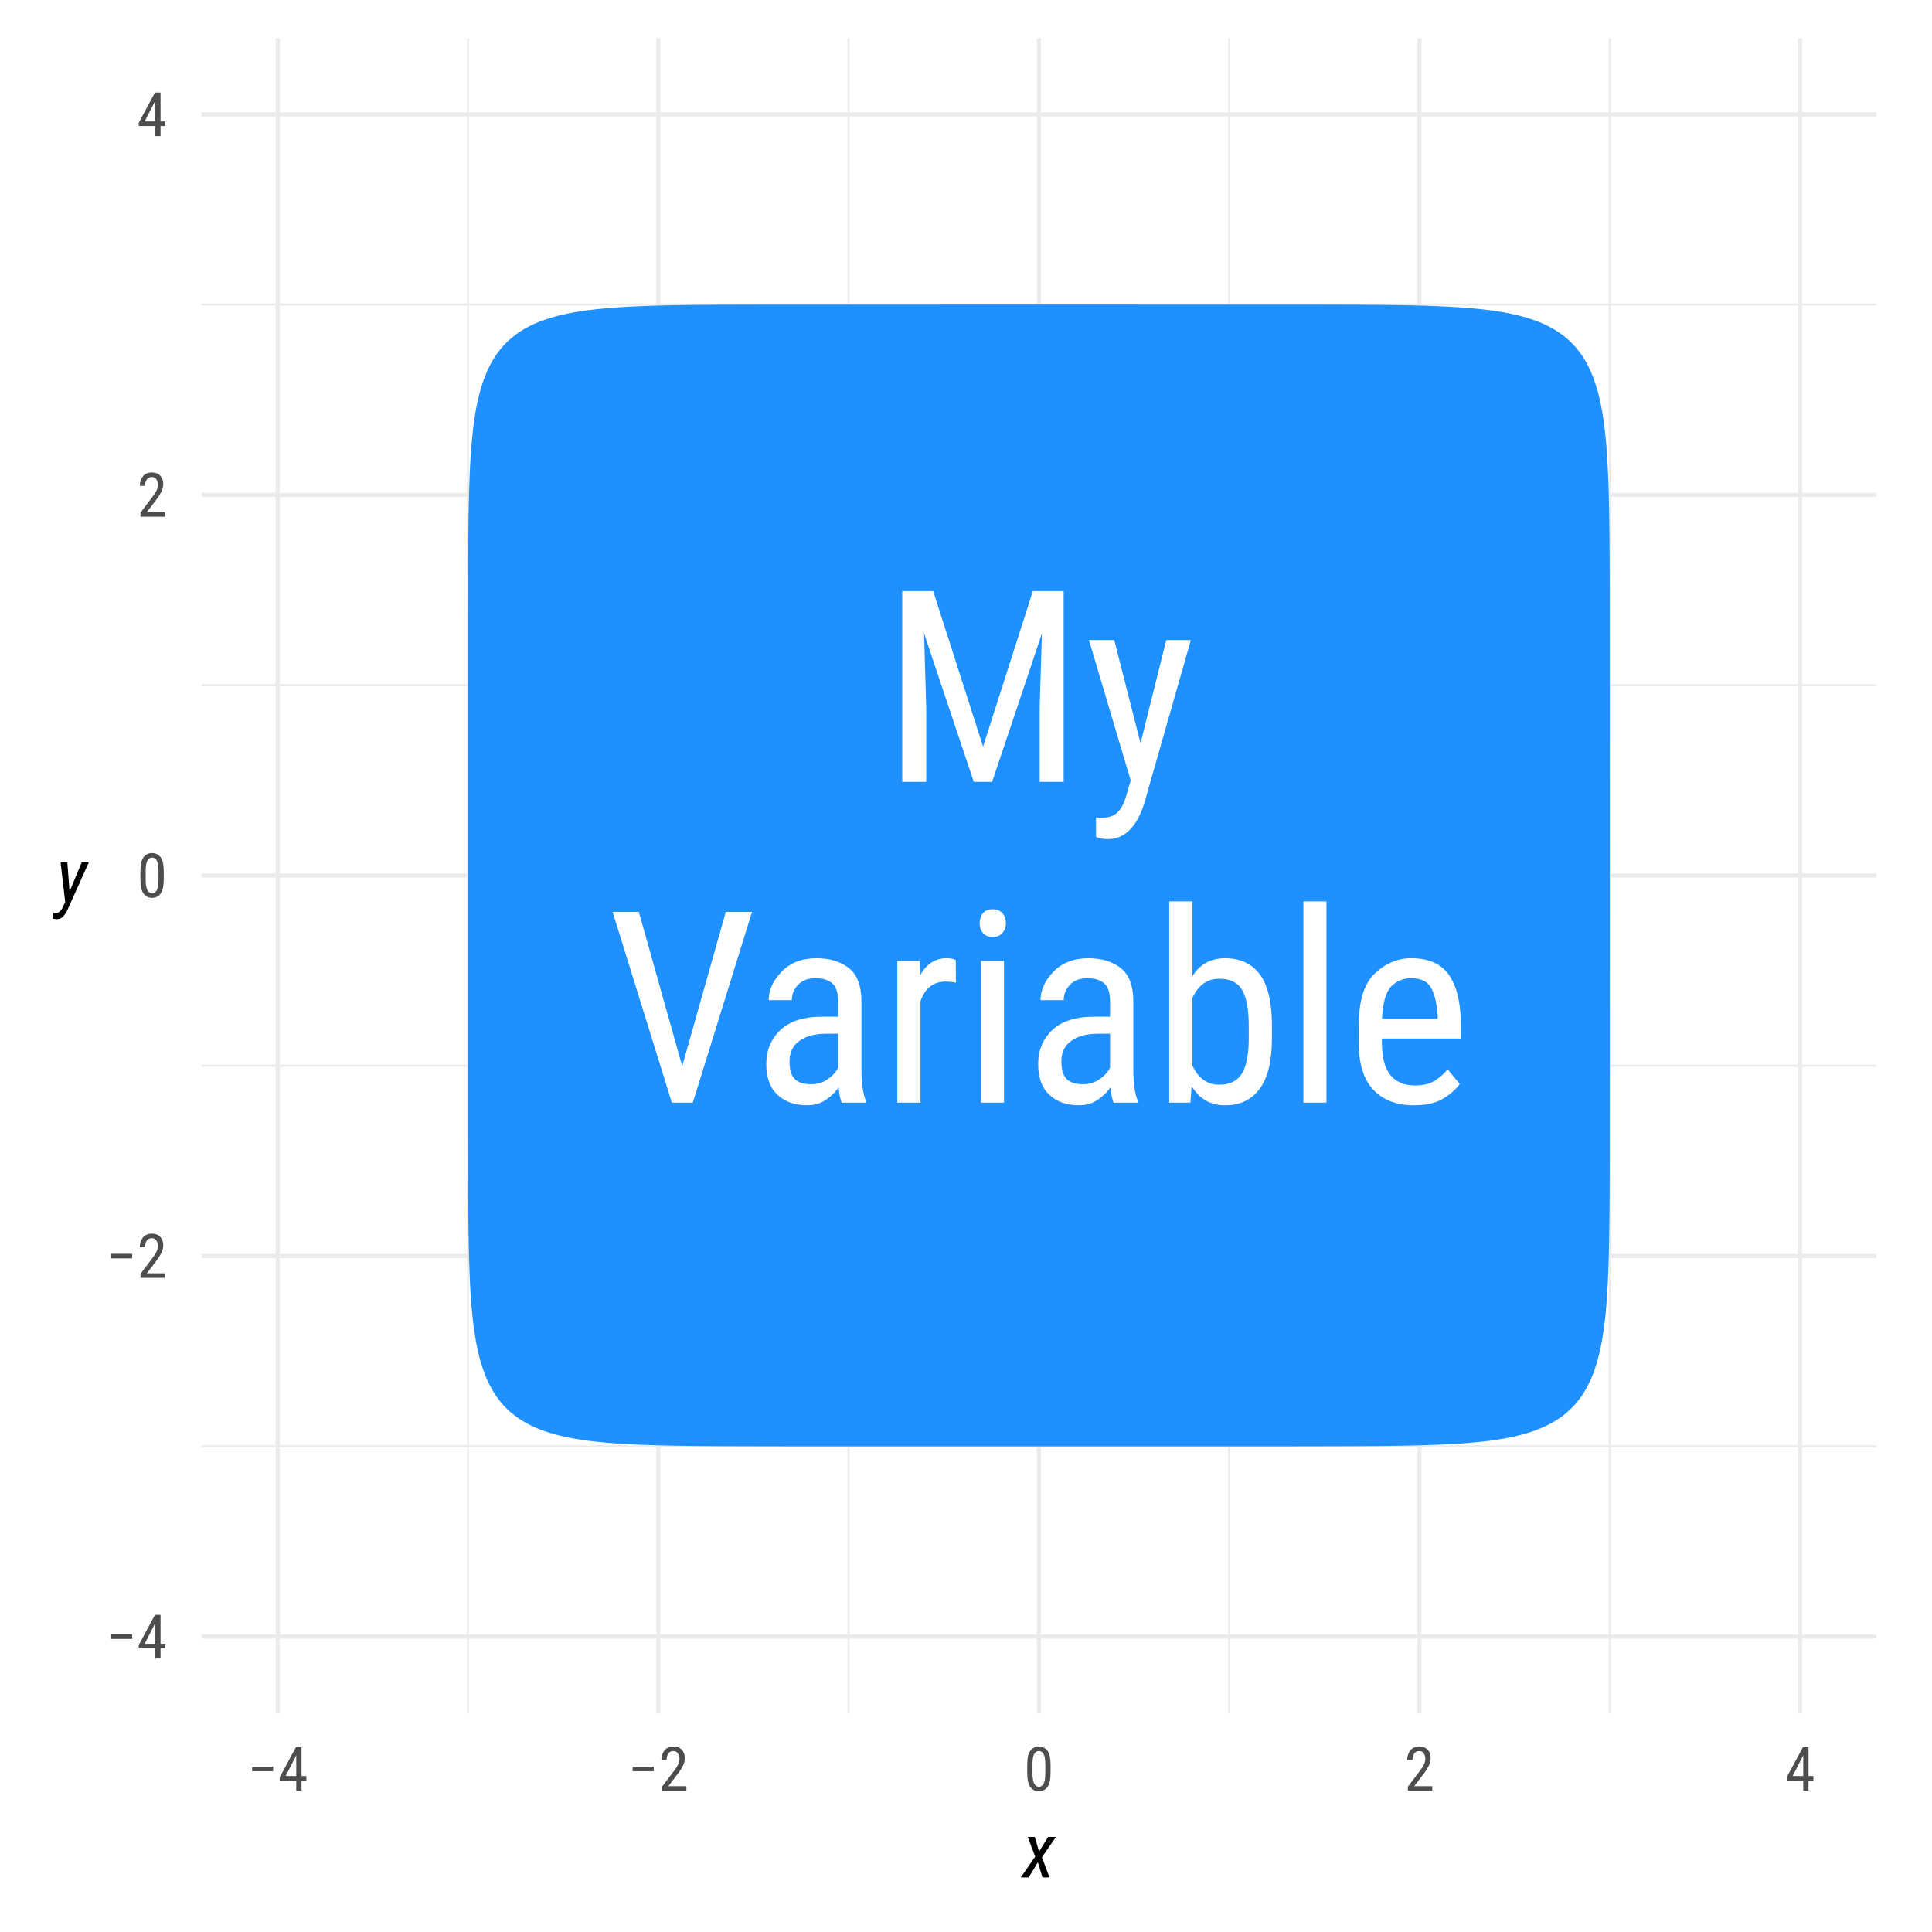
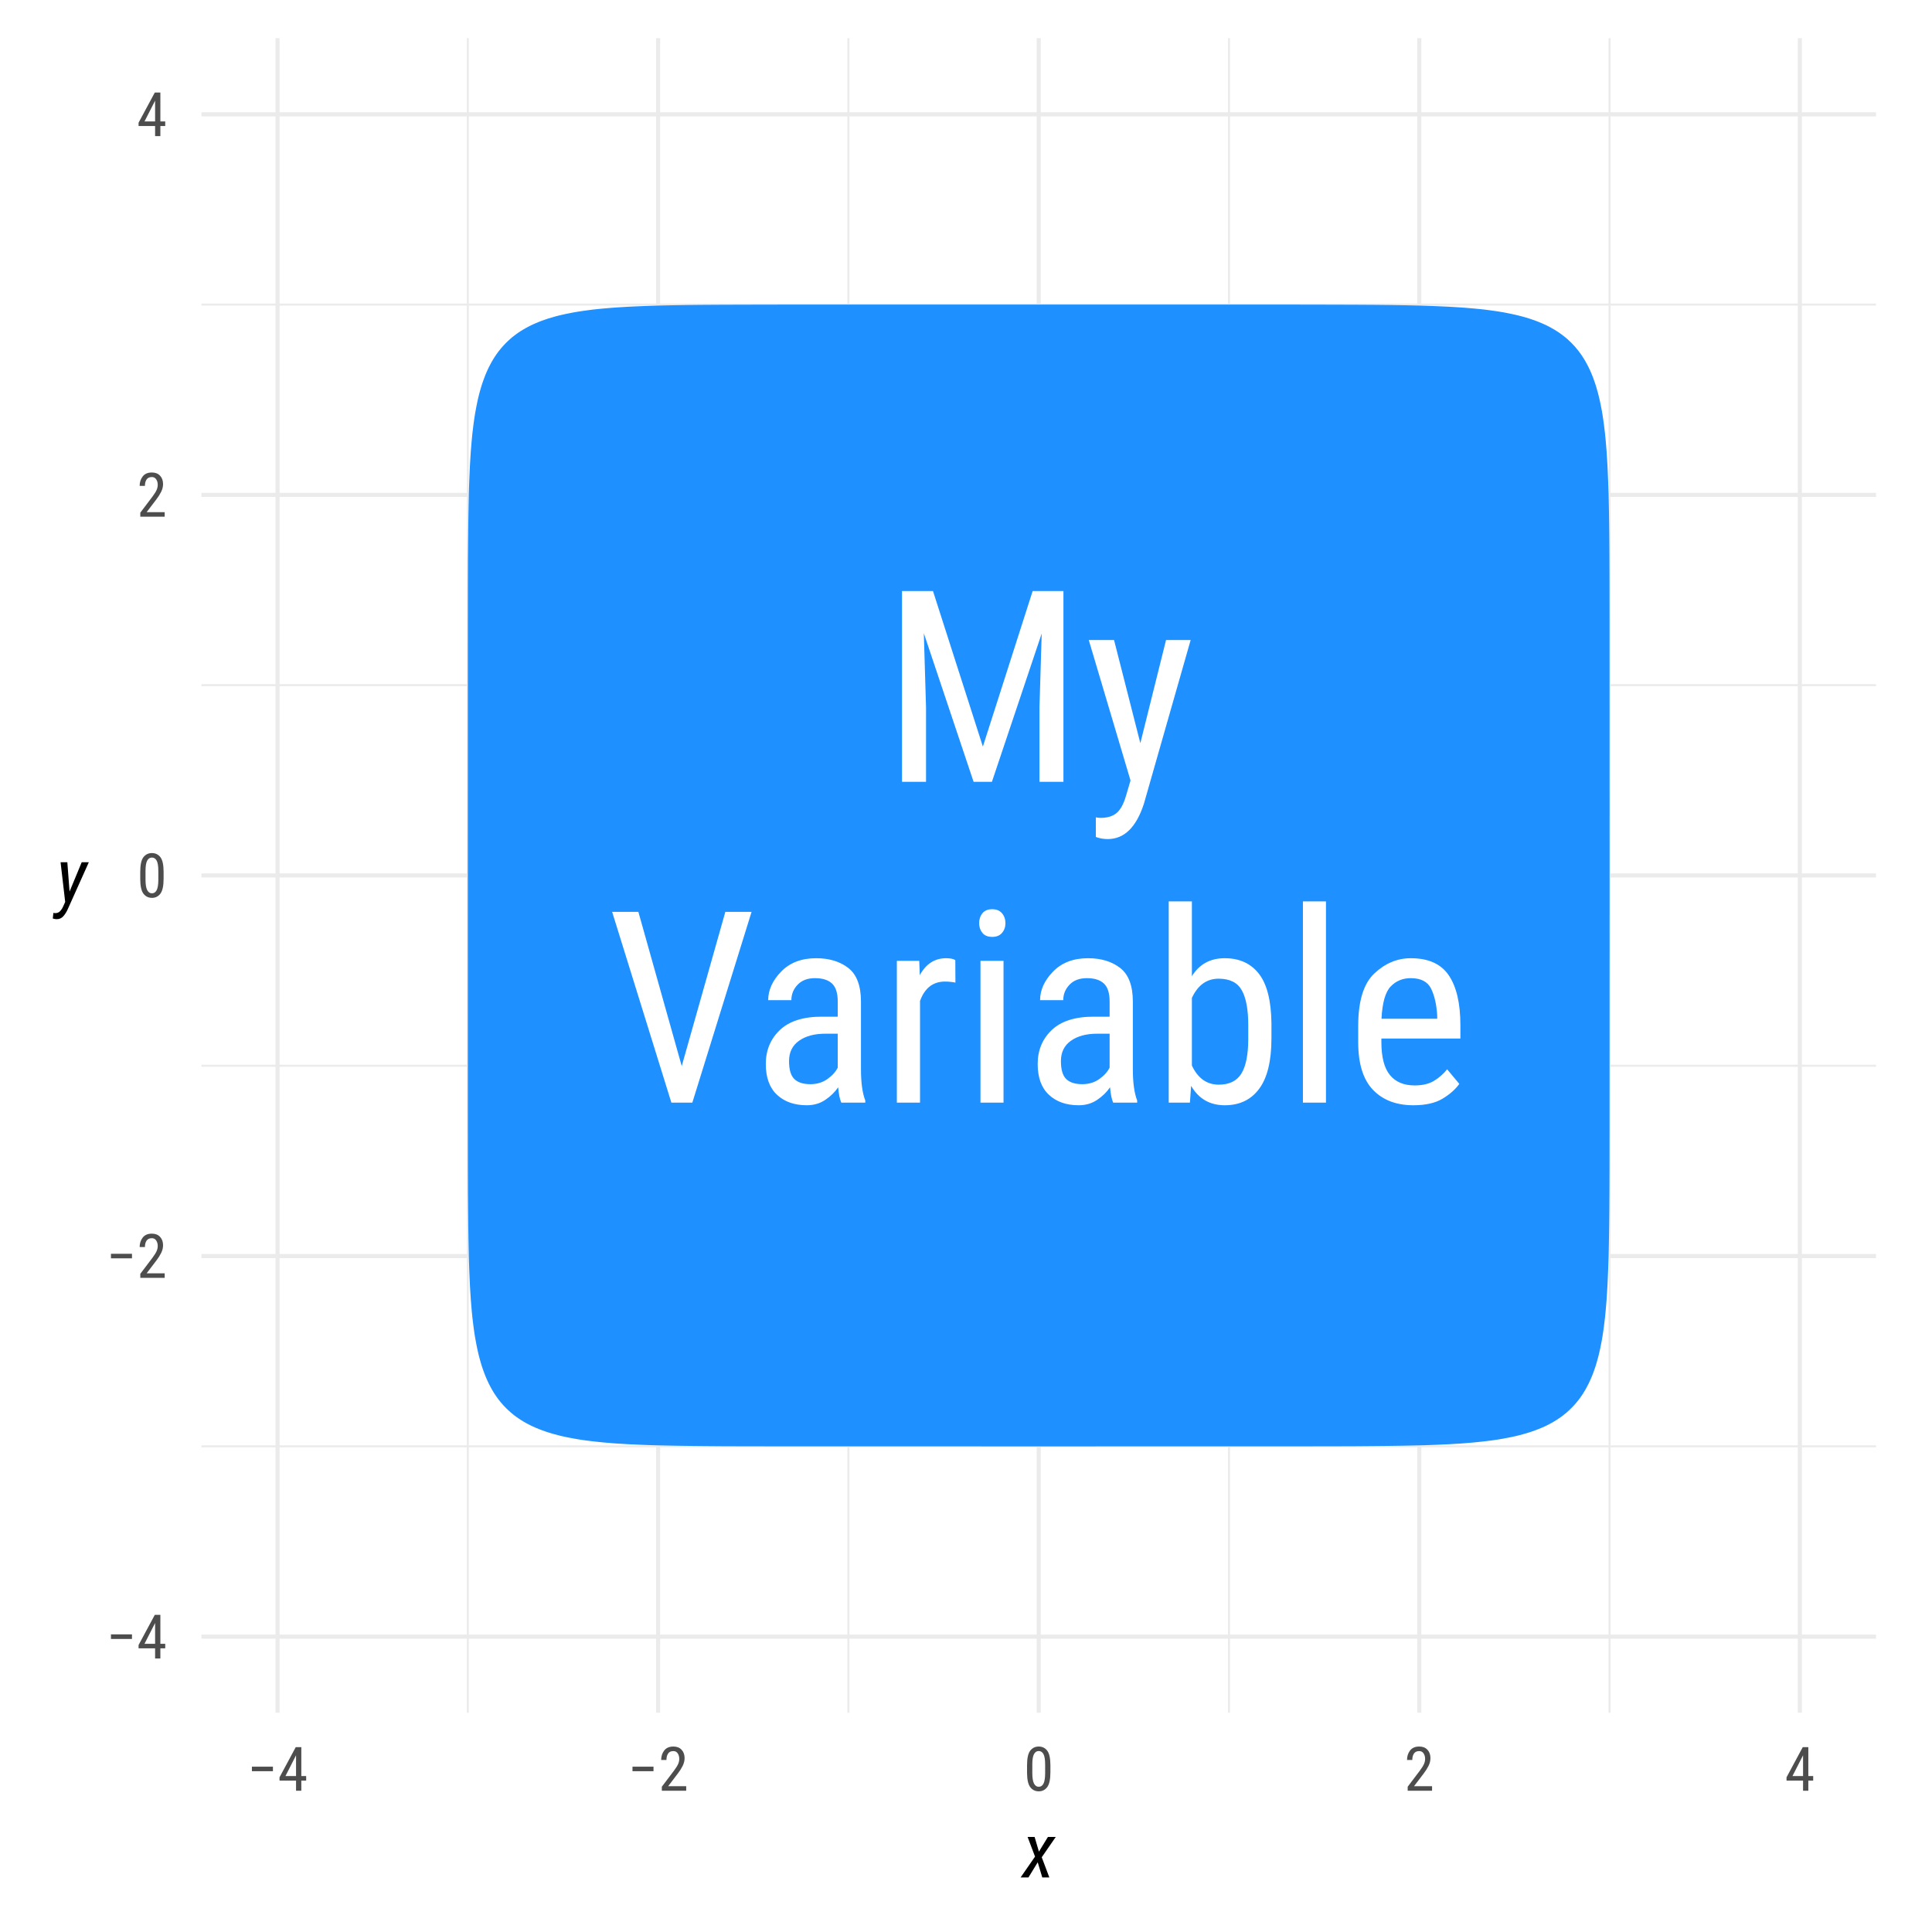
<svg xmlns="http://www.w3.org/2000/svg" width="504.00pt" height="504.00pt" viewBox="0 0 504.00 504.00">
  <g class="svglite">
    <defs>
      <style type="text/css">
    .svglite line, .svglite polyline, .svglite polygon, .svglite path, .svglite rect, .svglite circle {
      fill: none;
      stroke: #000000;
      stroke-linecap: round;
      stroke-linejoin: round;
      stroke-miterlimit: 10.00;
    }
    .svglite text {
      white-space: pre;
    }
    .svglite g.glyphgroup path {
      fill: inherit;
      stroke: none;
    }
  </style>
    </defs>
    <rect width="100%" height="100%" style="stroke: none; fill: #FFFFFF;" />
    <defs>
      <clipPath id="cpMC4wMHw1MDQuMDB8MC4wMHw1MDQuMDA=">
        <rect x="0.00" y="0.00" width="504.00" height="504.00" />
      </clipPath>
    </defs>
    <g clip-path="url(#cpMC4wMHw1MDQuMDB8MC4wMHw1MDQuMDA=)">
</g>
    <defs>
-       <clipPath id="cpNC42MHw0OTkuNDB8MC4wMHw1MDQuMDA=">
-         <rect x="4.60" y="0.00" width="494.80" height="504.00" />
+       <clipPath id="cpNC42NXw0OTkuMzV8MC4wMHw1MDQuMDA=">
+         <rect x="4.65" y="0.00" width="494.70" height="504.00" />
      </clipPath>
    </defs>
-     <g clip-path="url(#cpNC42MHw0OTkuNDB8MC4wMHw1MDQuMDA=)">
-       <rect x="4.60" y="-0" width="494.80" height="504.00" style="stroke-width: 1.07; stroke: none; fill: #FFFFFF;" />
-     </g>
+     <g clip-path="url(#cpNC42NXw0OTkuMzV8MC4wMHw1MDQuMDA=)">
+ </g>
    <g clip-path="url(#cpMC4wMHw1MDQuMDB8MC4wMHw1MDQuMDA=)">
-       <polyline points="52.59,377.31 489.44,377.31 " style="stroke-width: 0.53; stroke: #EBEBEB; stroke-linecap: butt;" />
-       <polyline points="52.59,278.03 489.44,278.03 " style="stroke-width: 0.53; stroke: #EBEBEB; stroke-linecap: butt;" />
-       <polyline points="52.59,178.75 489.44,178.75 " style="stroke-width: 0.53; stroke: #EBEBEB; stroke-linecap: butt;" />
-       <polyline points="52.59,79.46 489.44,79.46 " style="stroke-width: 0.53; stroke: #EBEBEB; stroke-linecap: butt;" />
-       <polyline points="122.09,446.81 122.09,9.96 " style="stroke-width: 0.53; stroke: #EBEBEB; stroke-linecap: butt;" />
-       <polyline points="221.37,446.81 221.37,9.96 " style="stroke-width: 0.53; stroke: #EBEBEB; stroke-linecap: butt;" />
-       <polyline points="320.65,446.81 320.65,9.96 " style="stroke-width: 0.53; stroke: #EBEBEB; stroke-linecap: butt;" />
-       <polyline points="419.94,446.81 419.94,9.96 " style="stroke-width: 0.53; stroke: #EBEBEB; stroke-linecap: butt;" />
-       <polyline points="52.59,426.95 489.44,426.95 " style="stroke-width: 1.07; stroke: #EBEBEB; stroke-linecap: butt;" />
-       <polyline points="52.59,327.67 489.44,327.67 " style="stroke-width: 1.07; stroke: #EBEBEB; stroke-linecap: butt;" />
-       <polyline points="52.59,228.39 489.44,228.39 " style="stroke-width: 1.07; stroke: #EBEBEB; stroke-linecap: butt;" />
-       <polyline points="52.59,129.10 489.44,129.10 " style="stroke-width: 1.07; stroke: #EBEBEB; stroke-linecap: butt;" />
-       <polyline points="52.59,29.82 489.44,29.82 " style="stroke-width: 1.07; stroke: #EBEBEB; stroke-linecap: butt;" />
-       <polyline points="72.45,446.81 72.45,9.96 " style="stroke-width: 1.07; stroke: #EBEBEB; stroke-linecap: butt;" />
-       <polyline points="171.73,446.81 171.73,9.96 " style="stroke-width: 1.07; stroke: #EBEBEB; stroke-linecap: butt;" />
-       <polyline points="271.01,446.81 271.01,9.96 " style="stroke-width: 1.07; stroke: #EBEBEB; stroke-linecap: butt;" />
-       <polyline points="370.30,446.81 370.30,9.96 " style="stroke-width: 1.07; stroke: #EBEBEB; stroke-linecap: butt;" />
-       <polyline points="469.58,446.81 469.58,9.96 " style="stroke-width: 1.07; stroke: #EBEBEB; stroke-linecap: butt;" />
-       <polygon points="419.94,228.39 419.93,162.11 419.92,152.26 419.90,145.83 419.87,140.95 419.83,136.97 419.78,133.59 419.72,130.63 419.65,128.00 419.57,125.62 419.48,123.46 419.39,121.46 419.28,119.61 419.17,117.88 419.04,116.26 418.91,114.74 418.77,113.30 418.61,111.93 418.45,110.64 418.28,109.40 418.10,108.22 417.91,107.09 417.70,106.01 417.49,104.98 417.27,103.98 417.04,103.03 416.79,102.11 416.54,101.22 416.28,100.36 416.00,99.54 415.72,98.74 415.42,97.97 415.11,97.22 414.79,96.50 414.46,95.81 414.11,95.13 413.76,94.48 413.39,93.84 413.01,93.23 412.62,92.64 412.21,92.06 411.79,91.50 411.35,90.96 410.91,90.44 410.44,89.93 409.97,89.43 409.47,88.96 408.96,88.49 408.44,88.05 407.90,87.61 407.34,87.19 406.76,86.78 406.17,86.39 405.56,86.01 404.92,85.64 404.27,85.29 403.59,84.94 402.90,84.61 402.18,84.29 401.43,83.98 400.66,83.68 399.86,83.40 399.04,83.12 398.18,82.86 397.29,82.61 396.37,82.36 395.42,82.13 394.42,81.91 393.39,81.70 392.31,81.49 391.18,81.30 390.00,81.12 388.76,80.95 387.47,80.79 386.10,80.63 384.66,80.49 383.14,80.36 381.52,80.23 379.79,80.12 377.94,80.01 375.94,79.92 373.78,79.83 371.40,79.75 368.77,79.68 365.81,79.62 362.43,79.57 358.45,79.53 353.57,79.50 347.14,79.48 337.29,79.47 271.10,79.46 204.74,79.47 194.89,79.48 188.46,79.50 183.58,79.53 179.60,79.57 176.21,79.62 173.26,79.68 170.63,79.75 168.25,79.83 166.08,79.92 164.09,80.01 162.23,80.12 160.51,80.23 158.89,80.36 157.36,80.49 155.92,80.63 154.56,80.79 153.26,80.95 152.03,81.12 150.85,81.30 149.72,81.49 148.64,81.70 147.60,81.91 146.61,82.13 145.65,82.36 144.73,82.61 143.84,82.86 142.99,83.12 142.16,83.40 141.37,83.68 140.59,83.98 139.85,84.29 139.13,84.61 138.43,84.94 137.76,85.29 137.10,85.64 136.47,86.01 135.86,86.39 135.26,86.78 134.69,87.19 134.13,87.61 133.59,88.05 133.06,88.49 132.55,88.96 132.06,89.43 131.58,89.93 131.12,90.44 130.67,90.96 130.24,91.50 129.82,92.06 129.41,92.64 129.02,93.23 128.64,93.84 128.27,94.48 127.91,95.13 127.57,95.81 127.24,96.50 126.92,97.22 126.61,97.97 126.31,98.74 126.02,99.54 125.75,100.36 125.49,101.22 125.23,102.11 124.99,103.03 124.76,103.98 124.53,104.98 124.32,106.01 124.12,107.09 123.93,108.22 123.75,109.40 123.57,110.64 123.41,111.93 123.26,113.30 123.12,114.74 122.98,116.26 122.86,117.88 122.74,119.61 122.64,121.46 122.54,123.46 122.46,125.62 122.38,128.00 122.31,130.63 122.25,133.59 122.20,136.97 122.16,140.95 122.13,145.83 122.11,152.26 122.09,162.11 122.09,228.29 122.09,294.66 122.11,304.51 122.13,310.94 122.16,315.82 122.20,319.80 122.25,323.19 122.31,326.14 122.38,328.77 122.46,331.15 122.54,333.32 122.64,335.31 122.74,337.17 122.86,338.89 122.98,340.51 123.12,342.04 123.26,343.48 123.41,344.84 123.57,346.14 123.75,347.37 123.93,348.55 124.12,349.68 124.32,350.76 124.53,351.80 124.76,352.79 124.99,353.75 125.23,354.67 125.49,355.56 125.75,356.41 126.02,357.24 126.31,358.03 126.61,358.80 126.92,359.55 127.24,360.27 127.57,360.97 127.91,361.64 128.27,362.30 128.64,362.93 129.02,363.54 129.41,364.14 129.82,364.71 130.24,365.27 130.67,365.81 131.12,366.34 131.58,366.85 132.06,367.34 132.55,367.82 133.06,368.28 133.59,368.73 134.13,369.16 134.69,369.58 135.26,369.99 135.86,370.38 136.47,370.76 137.10,371.13 137.76,371.49 138.43,371.83 139.13,372.16 139.85,372.48 140.59,372.79 141.37,373.09 142.16,373.38 142.99,373.65 143.84,373.91 144.73,374.17 145.65,374.41 146.61,374.64 147.60,374.87 148.64,375.08 149.72,375.28 150.85,375.47 152.03,375.65 153.26,375.83 154.56,375.99 155.92,376.14 157.36,376.28 158.89,376.42 160.51,376.54 162.23,376.66 164.09,376.76 166.08,376.86 168.25,376.94 170.63,377.02 173.26,377.09 176.21,377.15 179.60,377.20 183.58,377.24 188.46,377.27 194.89,377.29 204.74,377.31 270.91,377.31 337.29,377.31 347.14,377.29 353.57,377.27 358.45,377.24 362.43,377.20 365.81,377.15 368.77,377.09 371.40,377.02 373.78,376.94 375.94,376.86 377.94,376.76 379.79,376.66 381.52,376.54 383.14,376.42 384.66,376.28 386.10,376.14 387.47,375.99 388.76,375.83 390.00,375.65 391.18,375.47 392.31,375.28 393.39,375.08 394.42,374.87 395.42,374.64 396.37,374.41 397.29,374.17 398.18,373.91 399.04,373.65 399.86,373.38 400.66,373.09 401.43,372.79 402.18,372.48 402.90,372.16 403.59,371.83 404.27,371.49 404.92,371.13 405.56,370.76 406.17,370.38 406.76,369.99 407.34,369.58 407.90,369.16 408.44,368.73 408.96,368.28 409.47,367.82 409.97,367.34 410.44,366.85 410.91,366.34 411.35,365.81 411.79,365.27 412.21,364.71 412.62,364.14 413.01,363.54 413.39,362.93 413.76,362.30 414.11,361.64 414.46,360.97 414.79,360.27 415.11,359.55 415.42,358.80 415.72,358.03 416.00,357.24 416.28,356.41 416.54,355.56 416.79,354.67 417.04,353.75 417.27,352.79 417.49,351.80 417.70,350.76 417.91,349.68 418.10,348.55 418.28,347.37 418.45,346.14 418.61,344.84 418.77,343.48 418.91,342.04 419.04,340.51 419.17,338.89 419.28,337.17 419.39,335.31 419.48,333.32 419.57,331.15 419.65,328.77 419.72,326.14 419.78,323.19 419.83,319.80 419.87,315.82 419.90,310.94 419.92,304.51 419.93,294.66 " style="stroke-width: 1.07; stroke: none; fill: #1E90FF;" />
-       <text x="230.00" y="203.96" style="font-size: 70.00px;fill: #FFFFFF; font-family: &quot;Roboto Condensed&quot;;" textLength="82.03px" lengthAdjust="spacingAndGlyphs">My</text>
-       <text x="158.34" y="287.65" style="font-size: 70.00px;fill: #FFFFFF; font-family: &quot;Roboto Condensed&quot;;" textLength="225.34px" lengthAdjust="spacingAndGlyphs">Variable</text>
-       <text x="43.62" y="432.64" text-anchor="end" style="font-size: 16.00px;fill: #4D4D4D; font-family: &quot;Roboto Condensed&quot;;" textLength="15.91px" lengthAdjust="spacingAndGlyphs">−4</text>
-       <text x="43.62" y="333.36" text-anchor="end" style="font-size: 16.00px;fill: #4D4D4D; font-family: &quot;Roboto Condensed&quot;;" textLength="15.91px" lengthAdjust="spacingAndGlyphs">−2</text>
-       <text x="43.62" y="234.07" text-anchor="end" style="font-size: 16.00px;fill: #4D4D4D; font-family: &quot;Roboto Condensed&quot;;" textLength="7.91px" lengthAdjust="spacingAndGlyphs">0</text>
-       <text x="43.62" y="134.79" text-anchor="end" style="font-size: 16.00px;fill: #4D4D4D; font-family: &quot;Roboto Condensed&quot;;" textLength="7.91px" lengthAdjust="spacingAndGlyphs">2</text>
-       <text x="43.62" y="35.51" text-anchor="end" style="font-size: 16.00px;fill: #4D4D4D; font-family: &quot;Roboto Condensed&quot;;" textLength="7.91px" lengthAdjust="spacingAndGlyphs">4</text>
-       <text x="72.45" y="467.15" text-anchor="middle" style="font-size: 16.00px;fill: #4D4D4D; font-family: &quot;Roboto Condensed&quot;;" textLength="23.78px" lengthAdjust="spacingAndGlyphs">−4 </text>
-       <text x="171.73" y="467.15" text-anchor="middle" style="font-size: 16.00px;fill: #4D4D4D; font-family: &quot;Roboto Condensed&quot;;" textLength="23.78px" lengthAdjust="spacingAndGlyphs">−2 </text>
-       <text x="271.01" y="467.15" text-anchor="middle" style="font-size: 16.00px;fill: #4D4D4D; font-family: &quot;Roboto Condensed&quot;;" textLength="7.91px" lengthAdjust="spacingAndGlyphs">0</text>
-       <text x="370.30" y="467.15" text-anchor="middle" style="font-size: 16.00px;fill: #4D4D4D; font-family: &quot;Roboto Condensed&quot;;" textLength="7.91px" lengthAdjust="spacingAndGlyphs">2</text>
-       <text x="469.58" y="467.15" text-anchor="middle" style="font-size: 16.00px;fill: #4D4D4D; font-family: &quot;Roboto Condensed&quot;;" textLength="7.91px" lengthAdjust="spacingAndGlyphs">4</text>
-       <text x="271.01" y="489.77" text-anchor="middle" style="font-size: 20.00px; font-style: italic; font-family: &quot;Roboto Condensed&quot;;" textLength="8.61px" lengthAdjust="spacingAndGlyphs">x</text>
-       <text x="18.65" y="235.50" text-anchor="middle" style="font-size: 20.00px; font-style: italic; font-family: &quot;Roboto Condensed&quot;;" textLength="8.17px" lengthAdjust="spacingAndGlyphs">y</text>
+       <polyline points="52.55,377.31 489.39,377.31 " style="stroke-width: 0.53; stroke: #EBEBEB; stroke-linecap: butt;" />
+       <polyline points="52.55,278.02 489.39,278.02 " style="stroke-width: 0.53; stroke: #EBEBEB; stroke-linecap: butt;" />
+       <polyline points="52.55,178.74 489.39,178.74 " style="stroke-width: 0.53; stroke: #EBEBEB; stroke-linecap: butt;" />
+       <polyline points="52.55,79.46 489.39,79.46 " style="stroke-width: 0.53; stroke: #EBEBEB; stroke-linecap: butt;" />
+       <polyline points="122.04,446.80 122.04,9.96 " style="stroke-width: 0.53; stroke: #EBEBEB; stroke-linecap: butt;" />
+       <polyline points="221.32,446.80 221.32,9.96 " style="stroke-width: 0.53; stroke: #EBEBEB; stroke-linecap: butt;" />
+       <polyline points="320.61,446.80 320.61,9.96 " style="stroke-width: 0.53; stroke: #EBEBEB; stroke-linecap: butt;" />
+       <polyline points="419.89,446.80 419.89,9.96 " style="stroke-width: 0.53; stroke: #EBEBEB; stroke-linecap: butt;" />
+       <polyline points="52.55,426.95 489.39,426.95 " style="stroke-width: 1.07; stroke: #EBEBEB; stroke-linecap: butt;" />
+       <polyline points="52.55,327.67 489.39,327.67 " style="stroke-width: 1.07; stroke: #EBEBEB; stroke-linecap: butt;" />
+       <polyline points="52.55,228.38 489.39,228.38 " style="stroke-width: 1.07; stroke: #EBEBEB; stroke-linecap: butt;" />
+       <polyline points="52.55,129.10 489.39,129.10 " style="stroke-width: 1.07; stroke: #EBEBEB; stroke-linecap: butt;" />
+       <polyline points="52.55,29.82 489.39,29.82 " style="stroke-width: 1.07; stroke: #EBEBEB; stroke-linecap: butt;" />
+       <polyline points="72.40,446.80 72.40,9.96 " style="stroke-width: 1.07; stroke: #EBEBEB; stroke-linecap: butt;" />
+       <polyline points="171.68,446.80 171.68,9.96 " style="stroke-width: 1.07; stroke: #EBEBEB; stroke-linecap: butt;" />
+       <polyline points="270.97,446.80 270.97,9.96 " style="stroke-width: 1.07; stroke: #EBEBEB; stroke-linecap: butt;" />
+       <polyline points="370.25,446.80 370.25,9.96 " style="stroke-width: 1.07; stroke: #EBEBEB; stroke-linecap: butt;" />
+       <polyline points="469.53,446.80 469.53,9.96 " style="stroke-width: 1.07; stroke: #EBEBEB; stroke-linecap: butt;" />
+       <polygon points="419.89,228.38 419.88,162.11 419.87,152.26 419.85,145.83 419.82,140.95 419.78,136.97 419.73,133.58 419.67,130.63 419.60,128.00 419.52,125.62 419.43,123.45 419.34,121.46 419.23,119.61 419.12,117.88 418.99,116.26 418.86,114.74 418.72,113.30 418.56,111.93 418.40,110.63 418.23,109.40 418.05,108.22 417.86,107.09 417.65,106.01 417.44,104.98 417.22,103.98 416.99,103.03 416.74,102.10 416.49,101.22 416.23,100.36 415.95,99.54 415.67,98.74 415.37,97.97 415.06,97.22 414.74,96.50 414.41,95.80 414.06,95.13 413.71,94.48 413.34,93.84 412.96,93.23 412.57,92.63 412.16,92.06 411.74,91.50 411.30,90.96 410.86,90.43 410.39,89.93 409.92,89.43 409.42,88.96 408.92,88.49 408.39,88.04 407.85,87.61 407.29,87.19 406.72,86.78 406.12,86.39 405.51,86.01 404.87,85.64 404.22,85.28 403.55,84.94 402.85,84.61 402.13,84.29 401.38,83.98 400.61,83.68 399.81,83.40 398.99,83.12 398.13,82.86 397.24,82.60 396.32,82.36 395.37,82.13 394.37,81.91 393.34,81.70 392.26,81.49 391.13,81.30 389.95,81.12 388.72,80.95 387.42,80.78 386.05,80.63 384.61,80.49 383.09,80.36 381.47,80.23 379.74,80.12 377.89,80.01 375.90,79.92 373.73,79.83 371.35,79.75 368.72,79.68 365.77,79.62 362.38,79.57 358.40,79.53 353.52,79.50 347.09,79.48 337.24,79.46 271.05,79.46 204.69,79.46 194.84,79.48 188.42,79.50 183.53,79.53 179.55,79.57 176.17,79.62 173.21,79.68 170.58,79.75 168.20,79.83 166.04,79.92 164.04,80.01 162.19,80.12 160.46,80.23 158.84,80.36 157.32,80.49 155.88,80.63 154.51,80.78 153.22,80.95 151.98,81.12 150.80,81.30 149.68,81.49 148.60,81.70 147.56,81.91 146.56,82.13 145.61,82.36 144.69,82.60 143.80,82.86 142.94,83.12 142.12,83.40 141.32,83.68 140.55,83.98 139.81,84.29 139.08,84.61 138.39,84.94 137.71,85.28 137.06,85.64 136.42,86.01 135.81,86.39 135.22,86.78 134.64,87.19 134.08,87.61 133.54,88.04 133.02,88.49 132.51,88.96 132.02,89.43 131.54,89.93 131.08,90.43 130.63,90.96 130.19,91.50 129.77,92.06 129.37,92.63 128.97,93.23 128.59,93.84 128.22,94.48 127.87,95.13 127.52,95.80 127.19,96.50 126.87,97.22 126.56,97.97 126.27,98.74 125.98,99.54 125.70,100.36 125.44,101.22 125.19,102.10 124.94,103.03 124.71,103.98 124.49,104.98 124.28,106.01 124.08,107.09 123.88,108.22 123.70,109.40 123.53,110.63 123.37,111.93 123.21,113.30 123.07,114.74 122.94,116.26 122.81,117.88 122.70,119.61 122.59,121.46 122.50,123.45 122.41,125.62 122.33,128.00 122.27,130.63 122.21,133.58 122.16,136.97 122.12,140.95 122.08,145.83 122.06,152.26 122.05,162.11 122.04,228.29 122.05,294.66 122.06,304.51 122.08,310.93 122.12,315.82 122.16,319.80 122.21,323.18 122.27,326.14 122.33,328.77 122.41,331.14 122.50,333.31 122.59,335.31 122.70,337.16 122.81,338.89 122.94,340.51 123.07,342.03 123.21,343.47 123.37,344.84 123.53,346.13 123.70,347.37 123.88,348.55 124.08,349.67 124.28,350.75 124.49,351.79 124.71,352.78 124.94,353.74 125.19,354.66 125.44,355.55 125.70,356.41 125.98,357.23 126.27,358.03 126.56,358.80 126.87,359.54 127.19,360.26 127.52,360.96 127.87,361.64 128.22,362.29 128.59,362.92 128.97,363.54 129.37,364.13 129.77,364.71 130.19,365.27 130.63,365.81 131.08,366.33 131.54,366.84 132.02,367.33 132.51,367.81 133.02,368.27 133.54,368.72 134.08,369.16 134.64,369.58 135.22,369.98 135.81,370.38 136.42,370.76 137.06,371.13 137.71,371.48 138.39,371.83 139.08,372.16 139.81,372.48 140.55,372.79 141.32,373.08 142.12,373.37 142.94,373.64 143.80,373.91 144.69,374.16 145.61,374.41 146.56,374.64 147.56,374.86 148.60,375.07 149.68,375.27 150.80,375.47 151.98,375.65 153.22,375.82 154.51,375.98 155.88,376.13 157.32,376.28 158.84,376.41 160.46,376.54 162.19,376.65 164.04,376.76 166.04,376.85 168.20,376.94 170.58,377.02 173.21,377.08 176.17,377.14 179.55,377.19 183.53,377.23 188.42,377.27 194.84,377.29 204.69,377.30 270.86,377.31 337.24,377.30 347.09,377.29 353.52,377.27 358.40,377.23 362.38,377.19 365.77,377.14 368.72,377.08 371.35,377.02 373.73,376.94 375.90,376.85 377.89,376.76 379.74,376.65 381.47,376.54 383.09,376.41 384.61,376.28 386.05,376.13 387.42,375.98 388.72,375.82 389.95,375.65 391.13,375.47 392.26,375.27 393.34,375.07 394.37,374.86 395.37,374.64 396.32,374.41 397.24,374.16 398.13,373.91 398.99,373.64 399.81,373.37 400.61,373.08 401.38,372.79 402.13,372.48 402.85,372.16 403.55,371.83 404.22,371.48 404.87,371.13 405.51,370.76 406.12,370.38 406.72,369.98 407.29,369.58 407.85,369.16 408.39,368.72 408.92,368.27 409.42,367.81 409.92,367.33 410.39,366.84 410.86,366.33 411.30,365.81 411.74,365.27 412.16,364.71 412.57,364.13 412.96,363.54 413.34,362.92 413.71,362.29 414.06,361.64 414.41,360.96 414.74,360.26 415.06,359.54 415.37,358.80 415.67,358.03 415.95,357.23 416.23,356.41 416.49,355.55 416.74,354.66 416.99,353.74 417.22,352.78 417.44,351.79 417.65,350.75 417.86,349.67 418.05,348.55 418.23,347.37 418.40,346.13 418.56,344.84 418.72,343.47 418.86,342.03 418.99,340.51 419.12,338.89 419.23,337.16 419.34,335.31 419.43,333.31 419.52,331.14 419.60,328.77 419.67,326.14 419.73,323.18 419.78,319.80 419.82,315.82 419.85,310.93 419.87,304.51 419.88,294.66 " style="stroke-width: 1.07; stroke: none; fill: #1E90FF;" />
+       <text x="229.95" y="203.95" style="font-size: 70.00px;fill: #FFFFFF; font-family: &quot;Roboto Condensed&quot;;" textLength="82.03px" lengthAdjust="spacingAndGlyphs">My</text>
+       <text x="158.22" y="287.64" style="font-size: 70.00px;fill: #FFFFFF; font-family: &quot;Roboto Condensed&quot;;" textLength="225.50px" lengthAdjust="spacingAndGlyphs">Variable</text>
+       <text x="43.58" y="432.64" text-anchor="end" style="font-size: 16.00px;fill: #4D4D4D; font-family: &quot;Roboto Condensed&quot;;" textLength="15.91px" lengthAdjust="spacingAndGlyphs">−4</text>
+       <text x="43.58" y="333.35" text-anchor="end" style="font-size: 16.00px;fill: #4D4D4D; font-family: &quot;Roboto Condensed&quot;;" textLength="15.91px" lengthAdjust="spacingAndGlyphs">−2</text>
+       <text x="43.58" y="234.07" text-anchor="end" style="font-size: 16.00px;fill: #4D4D4D; font-family: &quot;Roboto Condensed&quot;;" textLength="7.91px" lengthAdjust="spacingAndGlyphs">0</text>
+       <text x="43.58" y="134.79" text-anchor="end" style="font-size: 16.00px;fill: #4D4D4D; font-family: &quot;Roboto Condensed&quot;;" textLength="7.91px" lengthAdjust="spacingAndGlyphs">2</text>
+       <text x="43.58" y="35.51" text-anchor="end" style="font-size: 16.00px;fill: #4D4D4D; font-family: &quot;Roboto Condensed&quot;;" textLength="7.91px" lengthAdjust="spacingAndGlyphs">4</text>
+       <text x="72.40" y="467.15" text-anchor="middle" style="font-size: 16.00px;fill: #4D4D4D; font-family: &quot;Roboto Condensed&quot;;" textLength="23.78px" lengthAdjust="spacingAndGlyphs">−4 </text>
+       <text x="171.68" y="467.15" text-anchor="middle" style="font-size: 16.00px;fill: #4D4D4D; font-family: &quot;Roboto Condensed&quot;;" textLength="23.78px" lengthAdjust="spacingAndGlyphs">−2 </text>
+       <text x="270.97" y="467.15" text-anchor="middle" style="font-size: 16.00px;fill: #4D4D4D; font-family: &quot;Roboto Condensed&quot;;" textLength="7.91px" lengthAdjust="spacingAndGlyphs">0</text>
+       <text x="370.25" y="467.15" text-anchor="middle" style="font-size: 16.00px;fill: #4D4D4D; font-family: &quot;Roboto Condensed&quot;;" textLength="7.91px" lengthAdjust="spacingAndGlyphs">2</text>
+       <text x="469.53" y="467.15" text-anchor="middle" style="font-size: 16.00px;fill: #4D4D4D; font-family: &quot;Roboto Condensed&quot;;" textLength="7.91px" lengthAdjust="spacingAndGlyphs">4</text>
+       <text x="270.97" y="489.77" text-anchor="middle" style="font-size: 20.00px; font-style: italic; font-family: &quot;Roboto Condensed&quot;;" textLength="8.52px" lengthAdjust="spacingAndGlyphs">x</text>
+       <text x="18.65" y="235.49" text-anchor="middle" style="font-size: 20.00px; font-style: italic; font-family: &quot;Roboto Condensed&quot;;" textLength="8.08px" lengthAdjust="spacingAndGlyphs">y</text>
    </g>
  </g>
</svg>
